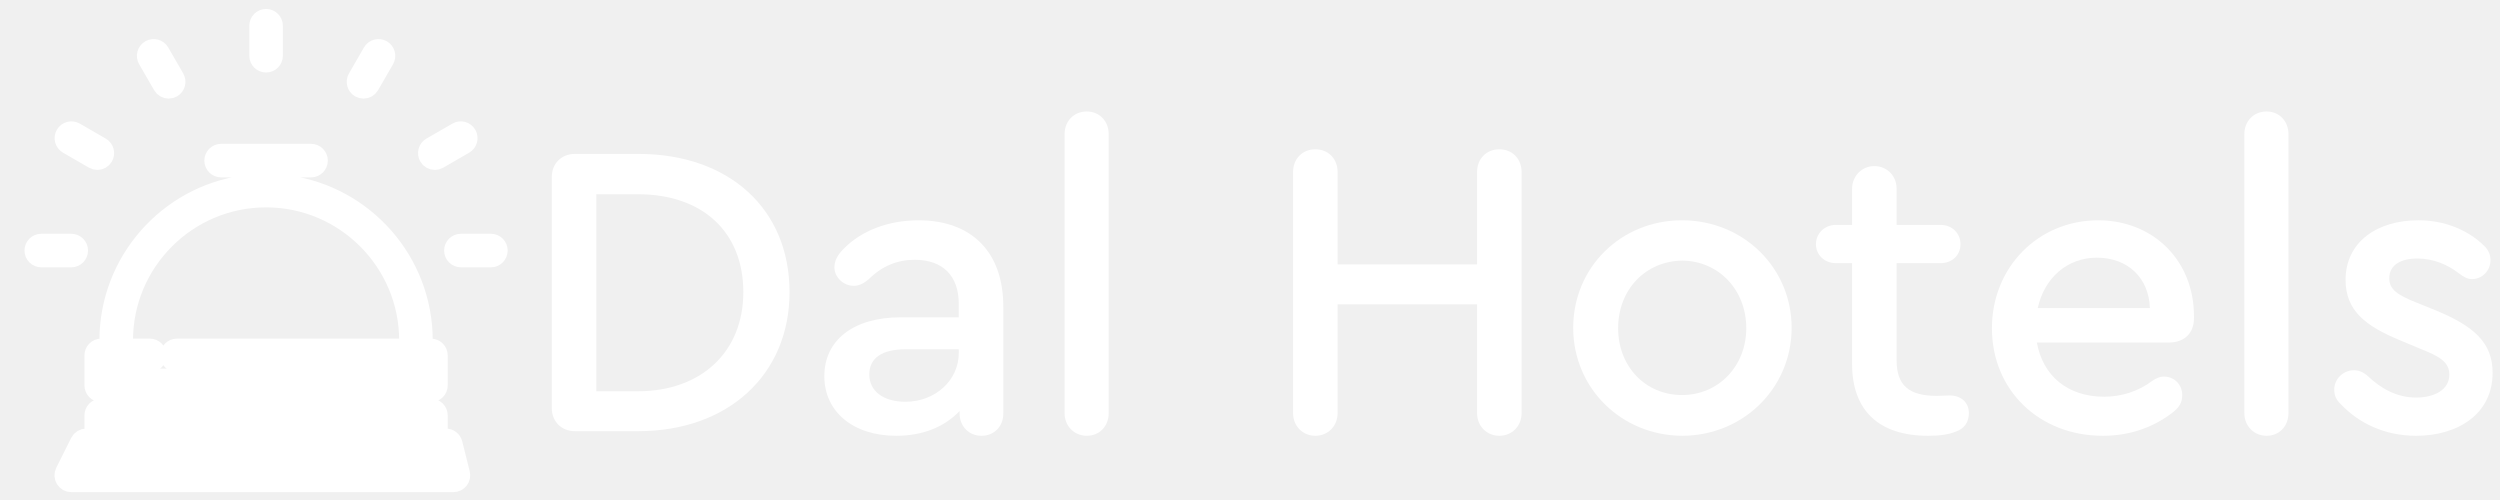
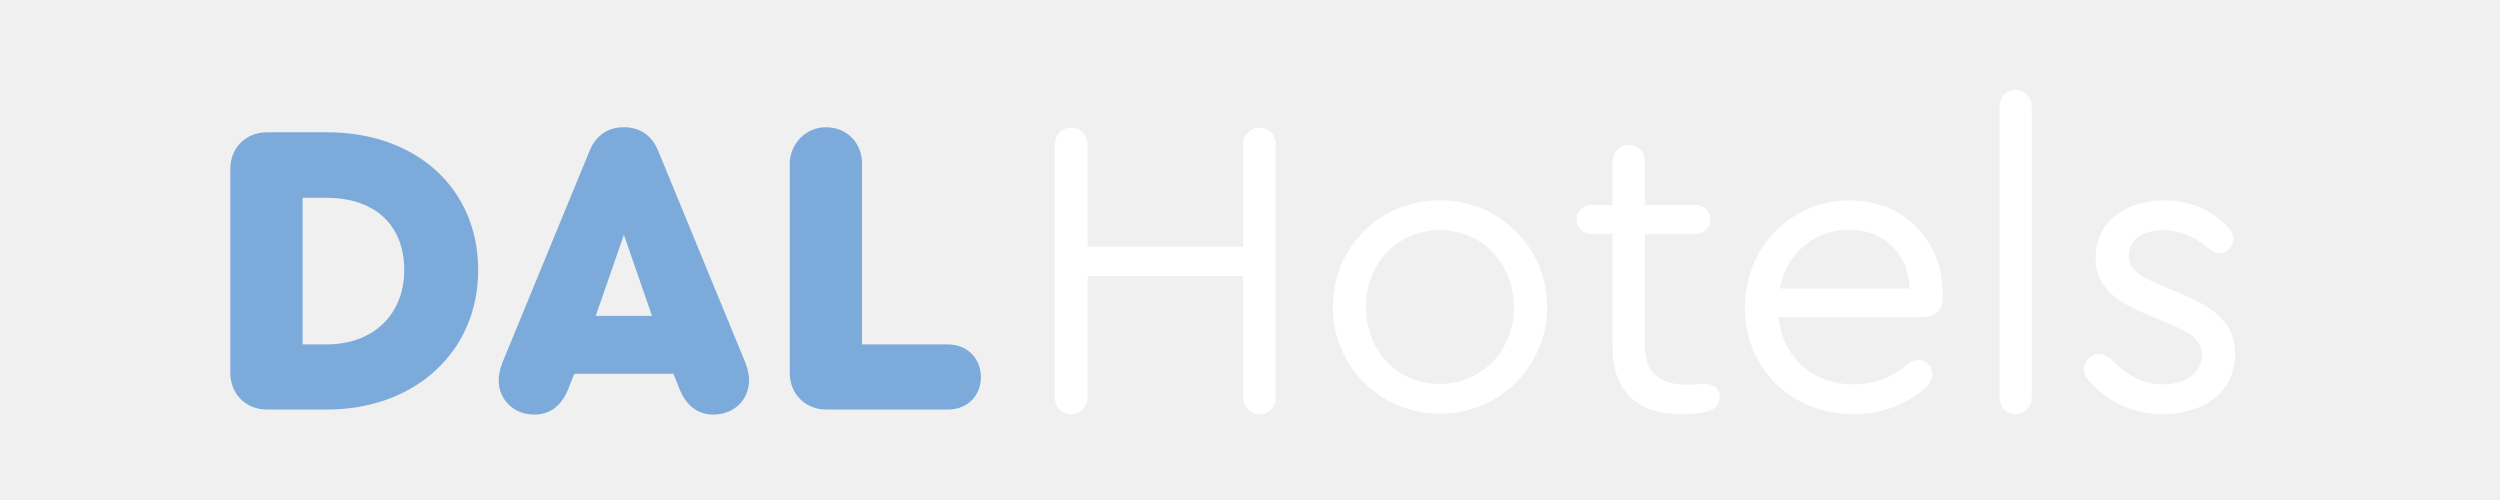
<svg xmlns="http://www.w3.org/2000/svg" version="1.1" id="Layer_1" x="0px" y="0px" width="250px" height="50px" viewBox="0 0 250 50" enable-background="new 0 0 250 50" xml:space="preserve">
  <g>
-     <g>
-       <g>
-         <path fill="#FFFFFF" stroke="#FFFFFF" stroke-width="2" stroke-miterlimit="10" d="M46,47.369l-0.75-2.998     c-0.076-0.301-0.347-0.514-0.658-0.514h-0.82v-2.319c0-0.375-0.304-0.676-0.679-0.676h-9.812v-1.646h9.813     c0.374,0,0.678-0.304,0.678-0.68v-2.994c0-0.376-0.304-0.68-0.678-0.68h-0.821v-0.816c0-7.899-5.877-14.451-13.487-15.514v-1.792     h2.318c0.375,0,0.678-0.304,0.678-0.679c0-0.375-0.304-0.678-0.678-0.678h-8.992c-0.375,0-0.678,0.303-0.678,0.678     c0,0.375,0.304,0.679,0.678,0.679h2.319v1.792c-7.611,1.063-13.488,7.614-13.488,15.514v0.816h-0.821     c-0.375,0-0.678,0.304-0.678,0.68v2.994c0,0.376,0.304,0.68,0.678,0.68h9.813v1.646h-9.813c-0.375,0-0.678,0.301-0.678,0.676     v2.319H8.624c-0.257,0-0.492,0.146-0.606,0.375l-1.499,2.999c-0.105,0.209-0.095,0.461,0.03,0.659     c0.124,0.202,0.341,0.323,0.577,0.323h38.217c0.208,0,0.406-0.097,0.536-0.263C46.006,47.789,46.052,47.573,46,47.369z      M25.789,16.741h1.641v1.662c-0.272-0.015-0.546-0.022-0.821-0.022s-0.549,0.007-0.82,0.022V16.741z M10.801,37.861v-1.643h0.748     c0.023,0.003,0.047,0.005,0.072,0.005c0.024,0,0.048-0.002,0.072-0.005h3.287c0.374,0,0.679-0.304,0.679-0.676     c0-0.376-0.305-0.68-0.679-0.68H12.3v-0.816c0-7.89,6.418-14.309,14.308-14.309c7.89,0,14.308,6.419,14.308,14.309v0.816H17.691     c-0.375,0-0.679,0.304-0.679,0.68c0,0.372,0.304,0.676,0.679,0.676h23.833c0.023,0.003,0.047,0.005,0.07,0.005     c0.026,0,0.05-0.002,0.073-0.005h0.748v1.643H10.801z M31.924,39.217v1.646H21.292v-1.646H31.924z M10.801,42.218h9.809     c0.001,0,0.002,0,0.003,0c0.001,0,0.003,0,0.003,0H32.6c0,0,0.002,0,0.002,0c0.002,0,0.003,0,0.003,0h9.81v1.64H10.801V42.218z      M8.223,46.855l0.82-1.64h35.02l0.411,1.64H8.223z" />
-       </g>
-     </g>
-     <g>
-       <g>
-         <path fill="#FFFFFF" stroke="#FFFFFF" stroke-width="2" stroke-miterlimit="10" d="M26.608,1.896     c-0.375,0-0.678,0.304-0.678,0.678v2.998c0,0.375,0.303,0.679,0.678,0.679s0.678-0.304,0.678-0.679V2.574     C27.287,2.199,26.983,1.896,26.608,1.896z" />
-       </g>
-     </g>
-     <g>
-       <g>
-         <path fill="#FFFFFF" stroke="#FFFFFF" stroke-width="2" stroke-miterlimit="10" d="M17.455,7.842l-1.499-2.596     c-0.187-0.325-0.603-0.436-0.926-0.249c-0.325,0.188-0.437,0.603-0.249,0.927l1.499,2.596c0.125,0.217,0.353,0.34,0.588,0.34     c0.115,0,0.231-0.03,0.338-0.091C17.53,8.582,17.642,8.167,17.455,7.842z" />
-       </g>
-     </g>
-     <g>
-       <g>
-         <path fill="#FFFFFF" stroke="#FFFFFF" stroke-width="2" stroke-miterlimit="10" d="M10.074,14.725l-2.595-1.498     c-0.325-0.188-0.74-0.077-0.927,0.249c-0.187,0.324-0.077,0.739,0.249,0.926l2.595,1.499c0.107,0.061,0.224,0.091,0.339,0.091     c0.234,0,0.462-0.121,0.588-0.339C10.51,15.328,10.399,14.913,10.074,14.725z" />
-       </g>
-     </g>
-     <g>
-       <g>
-         <path fill="#FFFFFF" stroke="#FFFFFF" stroke-width="2" stroke-miterlimit="10" d="M7.125,24.376H4.127     c-0.375,0-0.678,0.303-0.678,0.678c0,0.375,0.304,0.679,0.678,0.679h2.998c0.375,0,0.679-0.303,0.679-0.679     C7.804,24.68,7.5,24.376,7.125,24.376z" />
-       </g>
-     </g>
-     <g>
-       <g>
-         <path fill="#FFFFFF" stroke="#FFFFFF" stroke-width="2" stroke-miterlimit="10" d="M49.088,24.376h-2.997     c-0.375,0-0.679,0.303-0.679,0.678c0,0.375,0.304,0.679,0.679,0.679h2.997c0.375,0,0.679-0.303,0.679-0.679     C49.768,24.68,49.464,24.376,49.088,24.376z" />
-       </g>
-     </g>
-     <g>
-       <g>
-         <path fill="#FFFFFF" stroke="#FFFFFF" stroke-width="2" stroke-miterlimit="10" d="M46.665,13.476     c-0.188-0.325-0.602-0.437-0.926-0.249l-2.597,1.498c-0.324,0.188-0.436,0.604-0.248,0.928c0.125,0.218,0.353,0.339,0.588,0.339     c0.116,0,0.232-0.03,0.339-0.091l2.597-1.499C46.74,14.215,46.852,13.799,46.665,13.476z" />
-       </g>
-     </g>
-     <g>
-       <g>
-         <path fill="#FFFFFF" stroke="#FFFFFF" stroke-width="2" stroke-miterlimit="10" d="M38.188,4.998     c-0.324-0.187-0.74-0.076-0.926,0.249l-1.499,2.596c-0.187,0.324-0.077,0.74,0.25,0.927c0.107,0.062,0.222,0.091,0.338,0.091     c0.235,0,0.462-0.123,0.588-0.34l1.499-2.596C38.624,5.601,38.512,5.186,38.188,4.998z" />
-       </g>
-     </g>
-     <g>
- 	</g>
-     <g>
- 	</g>
-     <g>
- 	</g>
-     <g>
- 	</g>
-     <g>
- 	</g>
-     <g>
- 	</g>
-     <g>
- 	</g>
-     <g>
- 	</g>
-     <g>
- 	</g>
-     <g>
- 	</g>
-     <g>
- 	</g>
-     <g>
- 	</g>
-     <g>
- 	</g>
-     <g>
- 	</g>
-     <g>
- 	</g>
-   </g>
-   <g>
-     <path fill="#FFFFFF" d="M78.954,29.213c0,8.275-6.175,13.904-15.123,13.904h-6.343c-1.344,0-2.31-0.967-2.31-2.311V17.702   c0-1.344,0.966-2.311,2.31-2.311h6.343C72.905,15.392,78.954,20.895,78.954,29.213z M59.63,19.424v19.702h4.159   c6.343,0,10.544-3.948,10.544-9.913c0-6.008-4.075-9.789-10.544-9.789H59.63z" />
-     <path fill="#FFFFFF" d="M100.33,30.641v10.712c0,1.302-0.924,2.226-2.185,2.226s-2.185-0.965-2.185-2.226V41.1   c-1.512,1.598-3.696,2.479-6.343,2.479c-4.285,0-7.184-2.394-7.184-5.965c0-3.612,2.94-5.881,7.604-5.881h5.839v-1.344   c0-2.814-1.596-4.411-4.411-4.411c-1.722,0-3.276,0.63-4.579,1.933c-0.546,0.462-1.008,0.672-1.513,0.672   c-1.05,0-1.932-0.882-1.932-1.848c0-0.631,0.294-1.219,0.882-1.807c1.764-1.848,4.495-2.898,7.519-2.898   C97.179,22.029,100.33,25.222,100.33,30.641z M95.877,35.303v-0.377h-5.293c-2.394,0-3.654,0.882-3.654,2.52   c0,1.681,1.428,2.73,3.612,2.73C93.525,40.176,95.877,38.033,95.877,35.303z" />
-     <path fill="#FFFFFF" d="M106.458,41.311V13.417c0-1.302,0.924-2.269,2.227-2.269c1.26,0,2.185,0.966,2.185,2.269v27.893   c0,1.303-0.924,2.268-2.185,2.268S106.458,42.613,106.458,41.311z" />
-     <path fill="#FFFFFF" d="M129.307,41.311V17.198c0-1.302,0.924-2.269,2.227-2.269s2.227,0.966,2.227,2.269v9.241h13.945v-9.241   c0-1.302,0.924-2.269,2.227-2.269s2.227,0.966,2.227,2.269v24.112c0,1.303-0.967,2.268-2.227,2.268s-2.227-0.965-2.227-2.268   v-10.88H133.76v10.88c0,1.303-0.967,2.268-2.227,2.268S129.307,42.613,129.307,41.311z" />
-     <path fill="#FFFFFF" d="M179.164,32.783c0,6.007-4.832,10.795-10.965,10.795c-6.092-0.041-10.879-4.788-10.879-10.795   c0-6.049,4.787-10.754,10.879-10.754C174.332,22.029,179.164,26.775,179.164,32.783z M161.814,32.824c0,3.823,2.73,6.68,6.385,6.68   s6.428-2.898,6.428-6.68c0-3.864-2.773-6.721-6.385-6.763C164.545,26.104,161.814,28.96,161.814,32.824z" />
-     <path fill="#FFFFFF" d="M196.887,41.311c0,0.924-0.463,1.555-1.303,1.848c-0.715,0.295-1.596,0.42-2.773,0.42   c-4.914,0-7.602-2.52-7.602-7.183V26.314h-1.639c-1.092,0-1.975-0.799-1.975-1.891s0.883-1.932,1.975-1.932h1.639v-3.613   c0-1.26,0.965-2.269,2.225-2.269c1.262,0,2.227,0.966,2.227,2.269v3.613h4.412c1.133,0,1.975,0.84,1.975,1.932   s-0.842,1.891-1.975,1.891h-4.412v9.703c0,2.521,1.219,3.57,4.033,3.57c0.504,0,0.883-0.042,1.26-0.042   C196.131,39.546,196.887,40.26,196.887,41.311z" />
-     <path fill="#FFFFFF" d="M219.398,31.606v0.21c0,1.513-0.965,2.437-2.52,2.437h-13.191c0.59,3.319,3.068,5.419,6.723,5.419   c1.764,0,3.443-0.546,4.83-1.596c0.379-0.252,0.756-0.42,1.135-0.42c1.049,0,1.848,0.798,1.848,1.848   c0,0.756-0.293,1.26-1.092,1.849c-1.975,1.47-4.285,2.226-6.848,2.226c-6.385,0-11.09-4.578-11.09-10.754   c0-6.09,4.621-10.795,10.629-10.795C215.324,22.029,219.398,26.062,219.398,31.606z M203.771,30.809h11.217   c-0.084-2.982-2.184-5.041-5.293-5.041C206.713,25.768,204.445,27.784,203.771,30.809z" />
-     <path fill="#FFFFFF" d="M224.436,41.311V13.417c0-1.302,0.924-2.269,2.227-2.269c1.26,0,2.184,0.966,2.184,2.269v27.893   c0,1.303-0.924,2.268-2.184,2.268S224.436,42.613,224.436,41.311z" />
-     <path fill="#FFFFFF" d="M234.053,40.387c-0.42-0.379-0.629-0.841-0.629-1.429c0-1.05,0.881-1.933,1.973-1.933   c0.463,0,0.926,0.168,1.387,0.588c1.303,1.219,2.857,2.143,4.832,2.143c1.805,0,3.318-0.756,3.318-2.311   c0-1.344-1.219-1.891-2.898-2.563l-2.102-0.882c-3.318-1.386-5.377-2.898-5.377-6.007c0-3.823,3.193-5.965,7.268-5.965   c2.646,0,4.957,0.966,6.553,2.521c0.463,0.42,0.672,0.924,0.672,1.47c0,1.051-0.84,1.891-1.848,1.891   c-0.463,0-0.84-0.21-1.387-0.631c-1.092-0.84-2.52-1.428-4.074-1.428c-1.639,0-2.814,0.631-2.814,1.975   c0,1.134,0.84,1.68,2.73,2.436l1.975,0.799c3.738,1.555,5.629,3.192,5.629,6.217c0,4.159-3.529,6.301-7.645,6.301   C238.422,43.578,235.816,42.276,234.053,40.387z" />
+     <path fill="#7CAADB" d="M47.817,27.007c0,8.149-6.301,13.946-15.123,13.946h-6.007c-2.101,0-3.655-1.555-3.655-3.654V16.883   c0-2.1,1.554-3.655,3.655-3.655h6.007C41.642,13.228,47.817,18.857,47.817,27.007z M30.258,19.781v14.66h2.395   c4.663,0,7.771-2.982,7.771-7.435c0-4.495-2.94-7.226-7.771-7.226H30.258z" />
+     <path fill="#7CAADB" d="M74.907,38.013c0,1.974-1.513,3.444-3.571,3.444c-1.554,0-2.73-0.882-3.403-2.604l-0.588-1.47h-9.914   l-0.588,1.47c-0.672,1.723-1.848,2.604-3.402,2.604c-2.059,0-3.571-1.471-3.571-3.444c0-0.505,0.126-1.134,0.378-1.765   l8.696-21.129c0.63-1.554,1.806-2.395,3.444-2.395c1.639,0,2.814,0.84,3.445,2.395l8.695,21.129   C74.781,36.879,74.907,37.508,74.907,38.013z M59.574,31.586h5.629l-2.814-8.108L59.574,31.586z" />
+     <path fill="#7CAADB" d="M78.976,37.299v-20.92c0-1.891,1.513-3.655,3.612-3.655c2.101,0,3.613,1.554,3.613,3.655v18.063h8.611   c1.891,0,3.276,1.387,3.276,3.277s-1.386,3.234-3.276,3.234H82.63C80.531,40.953,78.976,39.398,78.976,37.299z" />
+     <path fill="#FFFFFF" d="M105.484,39.734V14.446c0-0.924,0.673-1.68,1.639-1.68c0.924,0,1.639,0.756,1.639,1.68v10.208h15.542   V14.446c0-0.924,0.715-1.68,1.639-1.68c0.966,0,1.638,0.756,1.638,1.68v25.288c0,0.925-0.672,1.681-1.638,1.681   c-0.924,0-1.639-0.756-1.639-1.681v-12.14h-15.542v12.14c0,0.925-0.715,1.681-1.639,1.681   C106.157,41.415,105.484,40.659,105.484,39.734z" />
+     <path fill="#FFFFFF" d="M154.713,30.703c0,5.924-4.748,10.67-10.754,10.67c-5.965-0.042-10.67-4.746-10.67-10.67   c0-6.007,4.705-10.67,10.711-10.67C149.965,20.033,154.713,24.738,154.713,30.703z M136.607,30.745c0,4.369,3.15,7.646,7.352,7.646   c4.199,0,7.436-3.318,7.436-7.646c0-4.411-3.193-7.729-7.395-7.729C139.758,23.016,136.564,26.334,136.607,30.745z" />
+     <path fill="#FFFFFF" d="M171.973,39.65c0,0.757-0.422,1.261-1.178,1.471c-0.672,0.21-1.512,0.294-2.646,0.294   c-4.451,0-6.889-2.353-6.889-6.638V23.394h-2.1c-0.84,0-1.514-0.63-1.514-1.47c0-0.798,0.674-1.428,1.514-1.428h2.1v-4.327   c0-0.924,0.715-1.681,1.639-1.681s1.596,0.714,1.596,1.681v4.327h5.084c0.797,0,1.469,0.63,1.469,1.428   c0,0.84-0.672,1.47-1.469,1.47h-5.084v11.174c0,2.688,1.387,3.906,4.326,3.906c0.715,0,1.219-0.084,1.682-0.084   C171.383,38.391,171.973,38.895,171.973,39.65z" />
+     <path fill="#FFFFFF" d="M194.275,29.484v0.211c0,1.344-0.715,2.016-1.975,2.016H177.85c0.42,4.033,3.402,6.722,7.52,6.722   c2.018,0,3.865-0.714,5.336-1.974c0.336-0.295,0.713-0.463,1.092-0.463c0.799,0,1.428,0.588,1.428,1.428   c0,0.547-0.209,0.925-0.799,1.471c-2.016,1.681-4.451,2.521-7.098,2.521c-6.217,0-10.838-4.579-10.838-10.67   c0-6.007,4.621-10.712,10.459-10.712C190.369,20.033,194.275,23.982,194.275,29.484z M177.977,28.855h12.98   c-0.084-3.445-2.521-5.881-6.092-5.881C181.379,22.974,178.689,25.368,177.977,28.855z" />
+     <path fill="#FFFFFF" d="M199.941,39.734V10.666c0-0.924,0.674-1.68,1.639-1.68c0.924,0,1.598,0.756,1.598,1.68v29.069   c0,0.925-0.674,1.681-1.598,1.681C200.615,41.415,199.941,40.659,199.941,39.734z" />
+     <path fill="#FFFFFF" d="M208.803,37.971c-0.293-0.336-0.42-0.631-0.42-1.051c0-0.84,0.715-1.512,1.555-1.512   c0.377,0,0.799,0.168,1.135,0.462c1.428,1.47,3.023,2.563,5.209,2.563c2.141,0,3.906-1.05,3.906-2.898   c0-1.765-1.514-2.437-3.57-3.276l-1.975-0.84c-3.109-1.303-5.084-2.73-5.084-5.671c0-3.697,3.15-5.713,6.891-5.713   c2.771,0,4.998,1.134,6.469,2.815c0.293,0.336,0.42,0.672,0.42,1.05c0,0.756-0.631,1.428-1.428,1.428   c-0.379,0-0.674-0.168-1.219-0.63c-1.092-0.924-2.646-1.68-4.41-1.68c-1.934,0-3.404,0.882-3.404,2.563   c0,1.386,1.051,2.058,3.32,2.982l1.889,0.799c3.697,1.555,5.42,3.15,5.42,6.049c0,3.99-3.402,6.007-7.184,6.007   C213.045,41.415,210.482,39.945,208.803,37.971z" />
  </g>
  <g>
</g>
  <g>
</g>
  <g>
</g>
  <g>
</g>
  <g>
</g>
  <g>
</g>
+   <g>
+ </g>
</svg>
